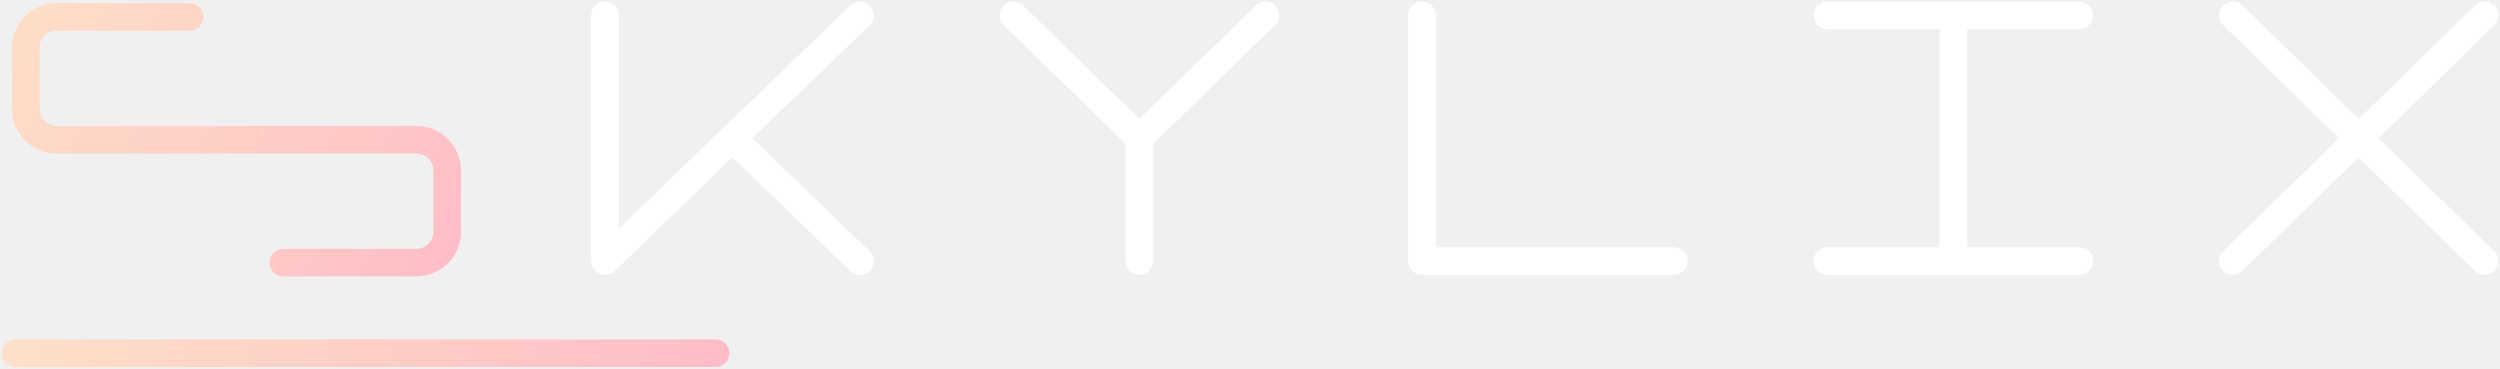
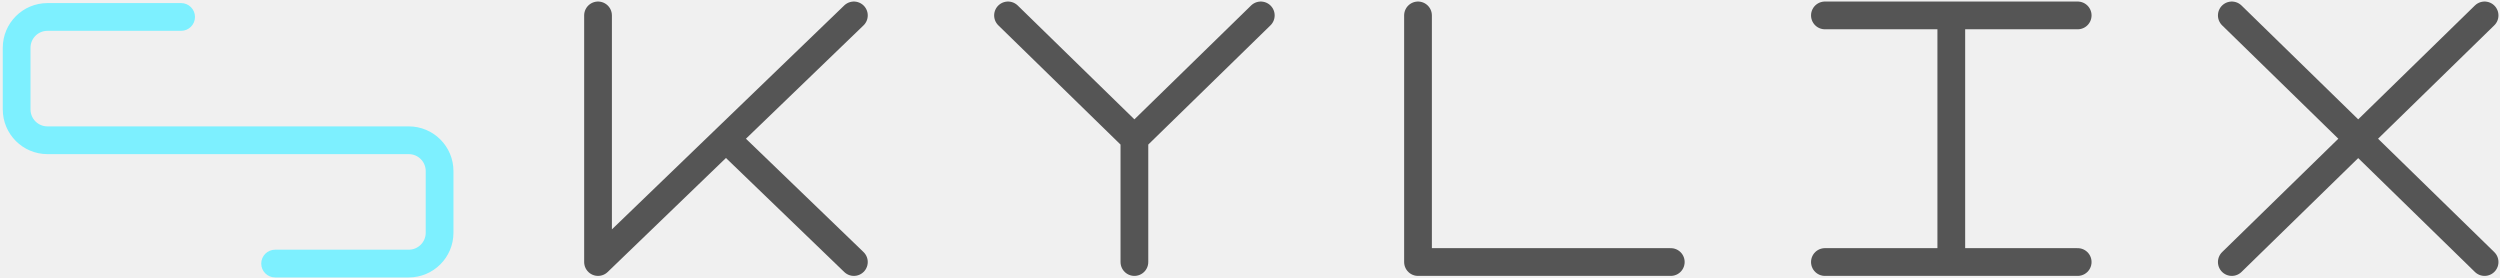
- <svg xmlns="http://www.w3.org/2000/svg" width="814" height="120" viewBox="0 0 814 120" fill="none">
-   <path d="M197 5V85L238.5 45M280 5L238.5 45M238.5 45L280 85" stroke="white" stroke-width="9" stroke-linecap="round" stroke-linejoin="round" />
-   <path d="M727 5L768 45M809 85L768 45M768 45L809 5L727 85" stroke="white" stroke-width="9" stroke-linecap="round" stroke-linejoin="round" />
-   <path d="M330 5L371 45M371 45L412 5M371 45V85" stroke="white" stroke-width="9" stroke-linecap="round" stroke-linejoin="round" />
-   <path d="M463 5V85H545" stroke="white" stroke-width="9" stroke-linecap="round" stroke-linejoin="round" />
-   <path d="M595 5H636M677 5H636M636 5V85H595H677" stroke="white" stroke-width="9" stroke-linecap="round" stroke-linejoin="round" />
-   <path d="M5 115H233" stroke="url(#paint0_linear_229_53)" stroke-width="9" stroke-linecap="round" />
-   <path fill-rule="evenodd" clip-rule="evenodd" d="M3.898 15.5C3.898 7.492 10.39 1 18.398 1H61.755C64.24 1 66.255 3.015 66.255 5.5C66.255 7.985 64.24 10 61.755 10H18.398C15.36 10 12.898 12.462 12.898 15.5V35.5C12.898 38.538 15.36 41 18.398 41H135.602C143.61 41 150.102 47.492 150.102 55.5V75.5C150.102 83.508 143.61 90 135.602 90H92.245C89.76 90 87.745 87.985 87.745 85.5C87.745 83.015 89.76 81 92.245 81H135.602C138.64 81 141.102 78.538 141.102 75.5V55.5C141.102 52.462 138.64 50 135.602 50H18.398C10.39 50 3.898 43.508 3.898 35.5V15.5Z" fill="url(#paint1_linear_229_53)" />
-   <defs>
-     <linearGradient id="paint0_linear_229_53" x1="5" y1="114.5" x2="232.389" y2="114.5" gradientUnits="userSpaceOnUse">
-       <stop stop-color="#FEDFC7" />
-       <stop offset="1" stop-color="#FEBDC6" />
-     </linearGradient>
-     <linearGradient id="paint1_linear_229_53" x1="3.996" y1="1" x2="147.929" y2="93.238" gradientUnits="userSpaceOnUse">
-       <stop stop-color="#FEDFC7" />
-       <stop offset="1" stop-color="#FEBDC6" />
-     </linearGradient>
-   </defs>
+ <svg xmlns="http://www.w3.org/2000/svg" width="811" height="90" viewBox="0 0 811 90" fill="none">
+   <path d="M194 5V85L235.5 45M277 5L235.5 45M235.5 45L277 85" stroke="#555555" stroke-width="9" stroke-linecap="round" stroke-linejoin="round" />
+   <path d="M724 5L765 45M806 85L765 45M765 45L806 5L724 85" stroke="#555555" stroke-width="9" stroke-linecap="round" stroke-linejoin="round" />
+   <path d="M327 5L368 45M368 45L409 5M368 45V85" stroke="#555555" stroke-width="9" stroke-linecap="round" stroke-linejoin="round" />
+   <path d="M460 5V85H542" stroke="#555555" stroke-width="9" stroke-linecap="round" stroke-linejoin="round" />
+   <path d="M592 5H633M674 5H633M633 5V85H592H674" stroke="#555555" stroke-width="9" stroke-linecap="round" stroke-linejoin="round" />
+   <path fill-rule="evenodd" clip-rule="evenodd" d="M0.898 15.5C0.898 7.492 7.39 1 15.398 1H58.755C61.24 1 63.255 3.015 63.255 5.5C63.255 7.985 61.24 10 58.755 10H15.398C12.36 10 9.898 12.462 9.898 15.5V35.5C9.898 38.538 12.36 41 15.398 41H132.602C140.61 41 147.102 47.492 147.102 55.5V75.5C147.102 83.508 140.61 90 132.602 90H89.245C86.76 90 84.745 87.985 84.745 85.5C84.745 83.015 86.76 81 89.245 81H132.602C135.64 81 138.102 78.538 138.102 75.5V55.5C138.102 52.462 135.64 50 132.602 50H15.398C7.39 50 0.898 43.508 0.898 35.5V15.5Z" fill="#7DF0FF" />
</svg>
